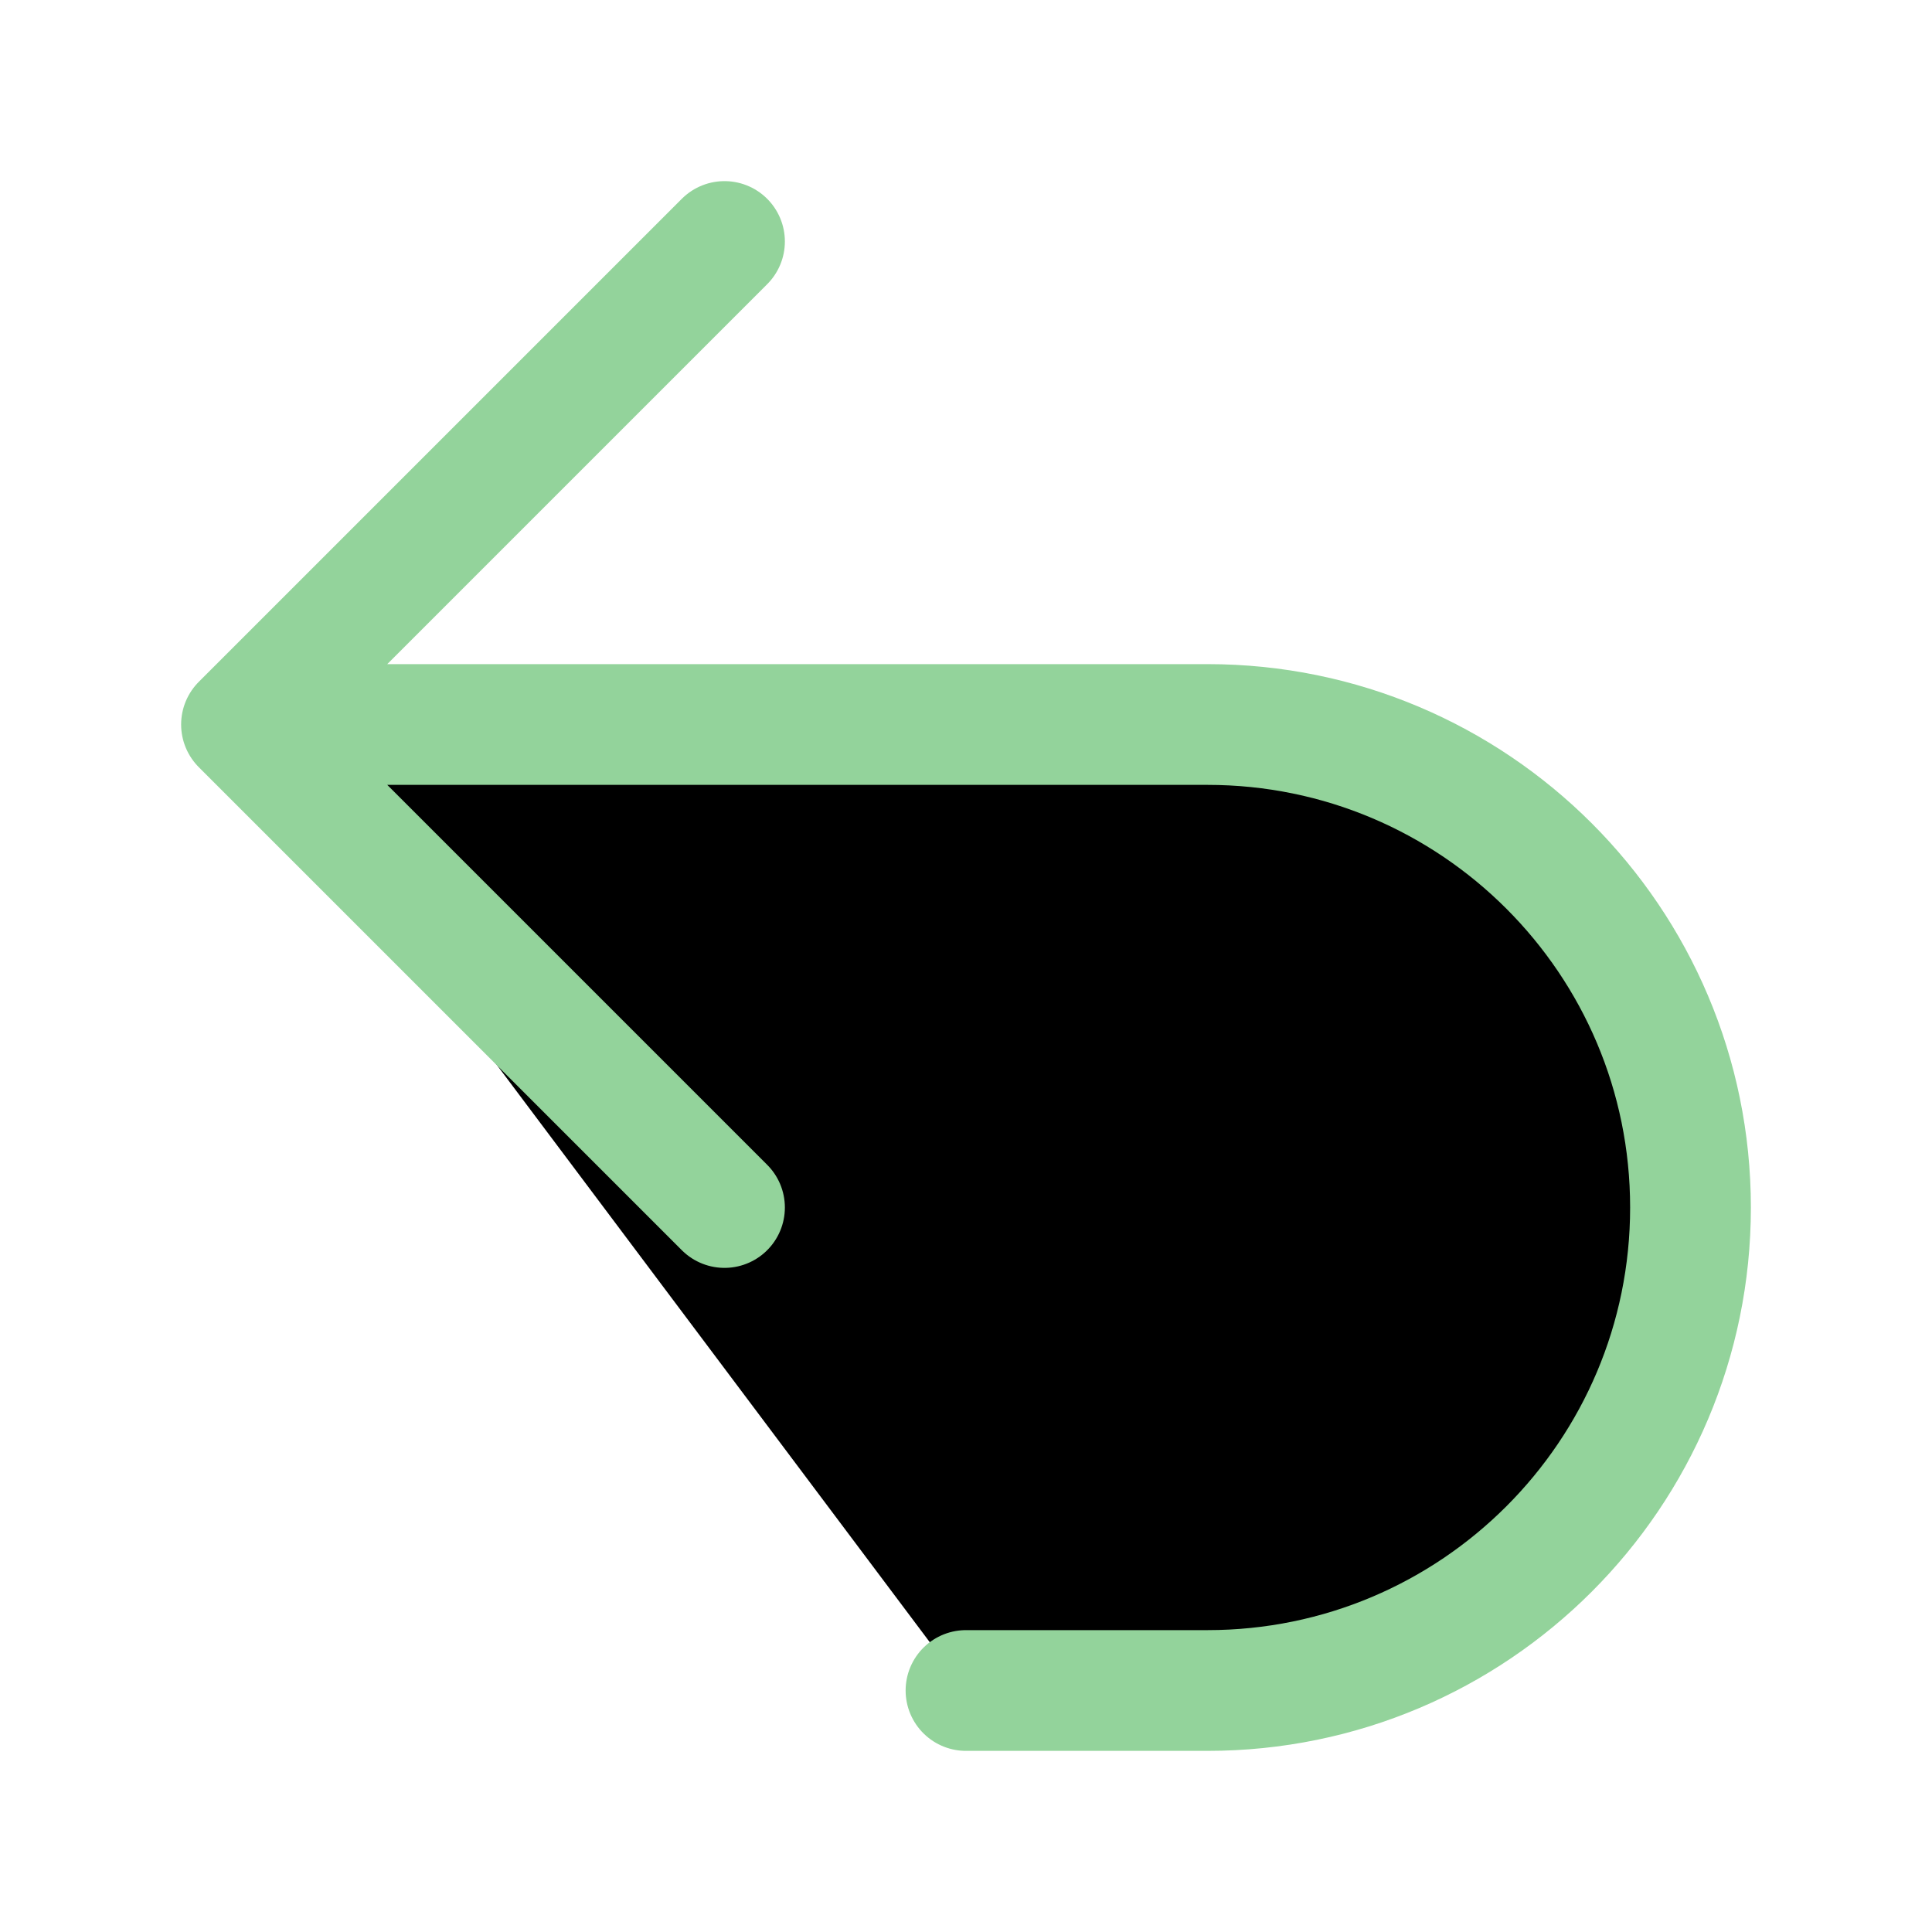
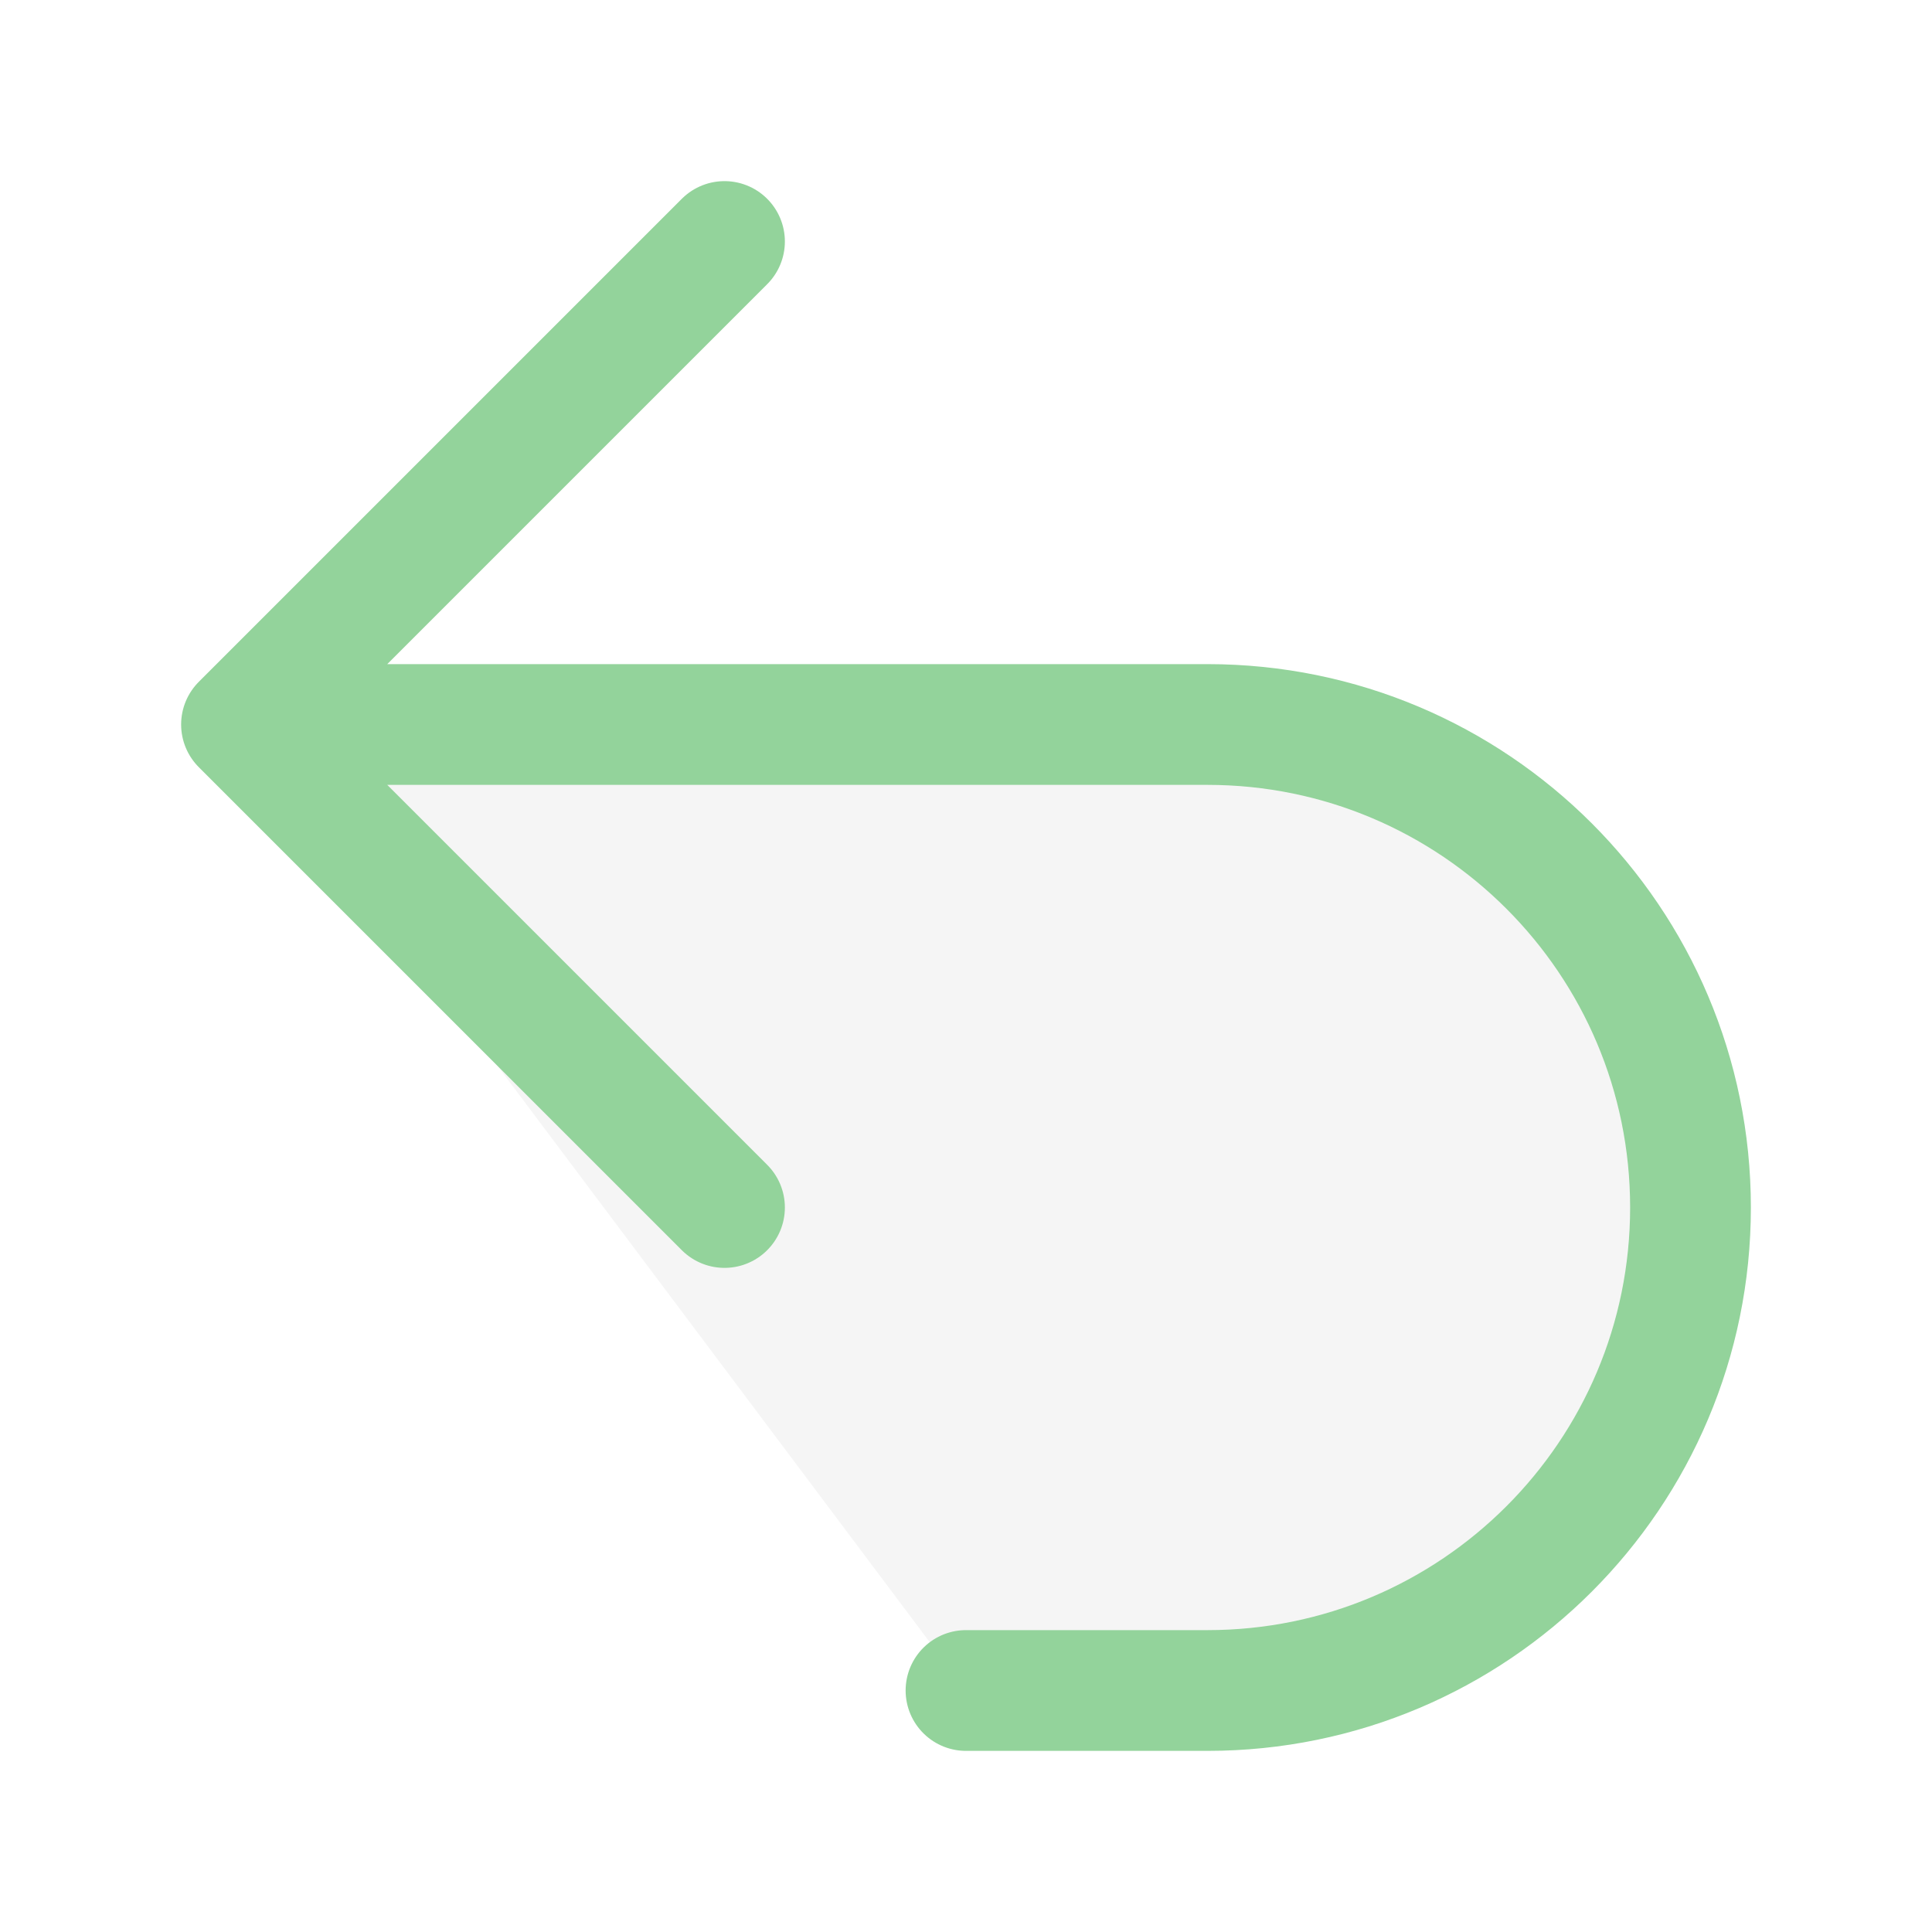
- <svg xmlns="http://www.w3.org/2000/svg" fill="" viewBox="0 0 24 24" stroke-width="1.5" stroke="#93D39B">
+ <svg xmlns="http://www.w3.org/2000/svg" fill="#F5F5F5" viewBox="0 0 24 24" stroke-width="1.5" stroke="#93D39B">
  <path stroke-linecap="round" stroke-linejoin="round" d="M9 15L3 9m0 0l6-6M3 9h12a6 6 0 010 12h-3" />
</svg>
